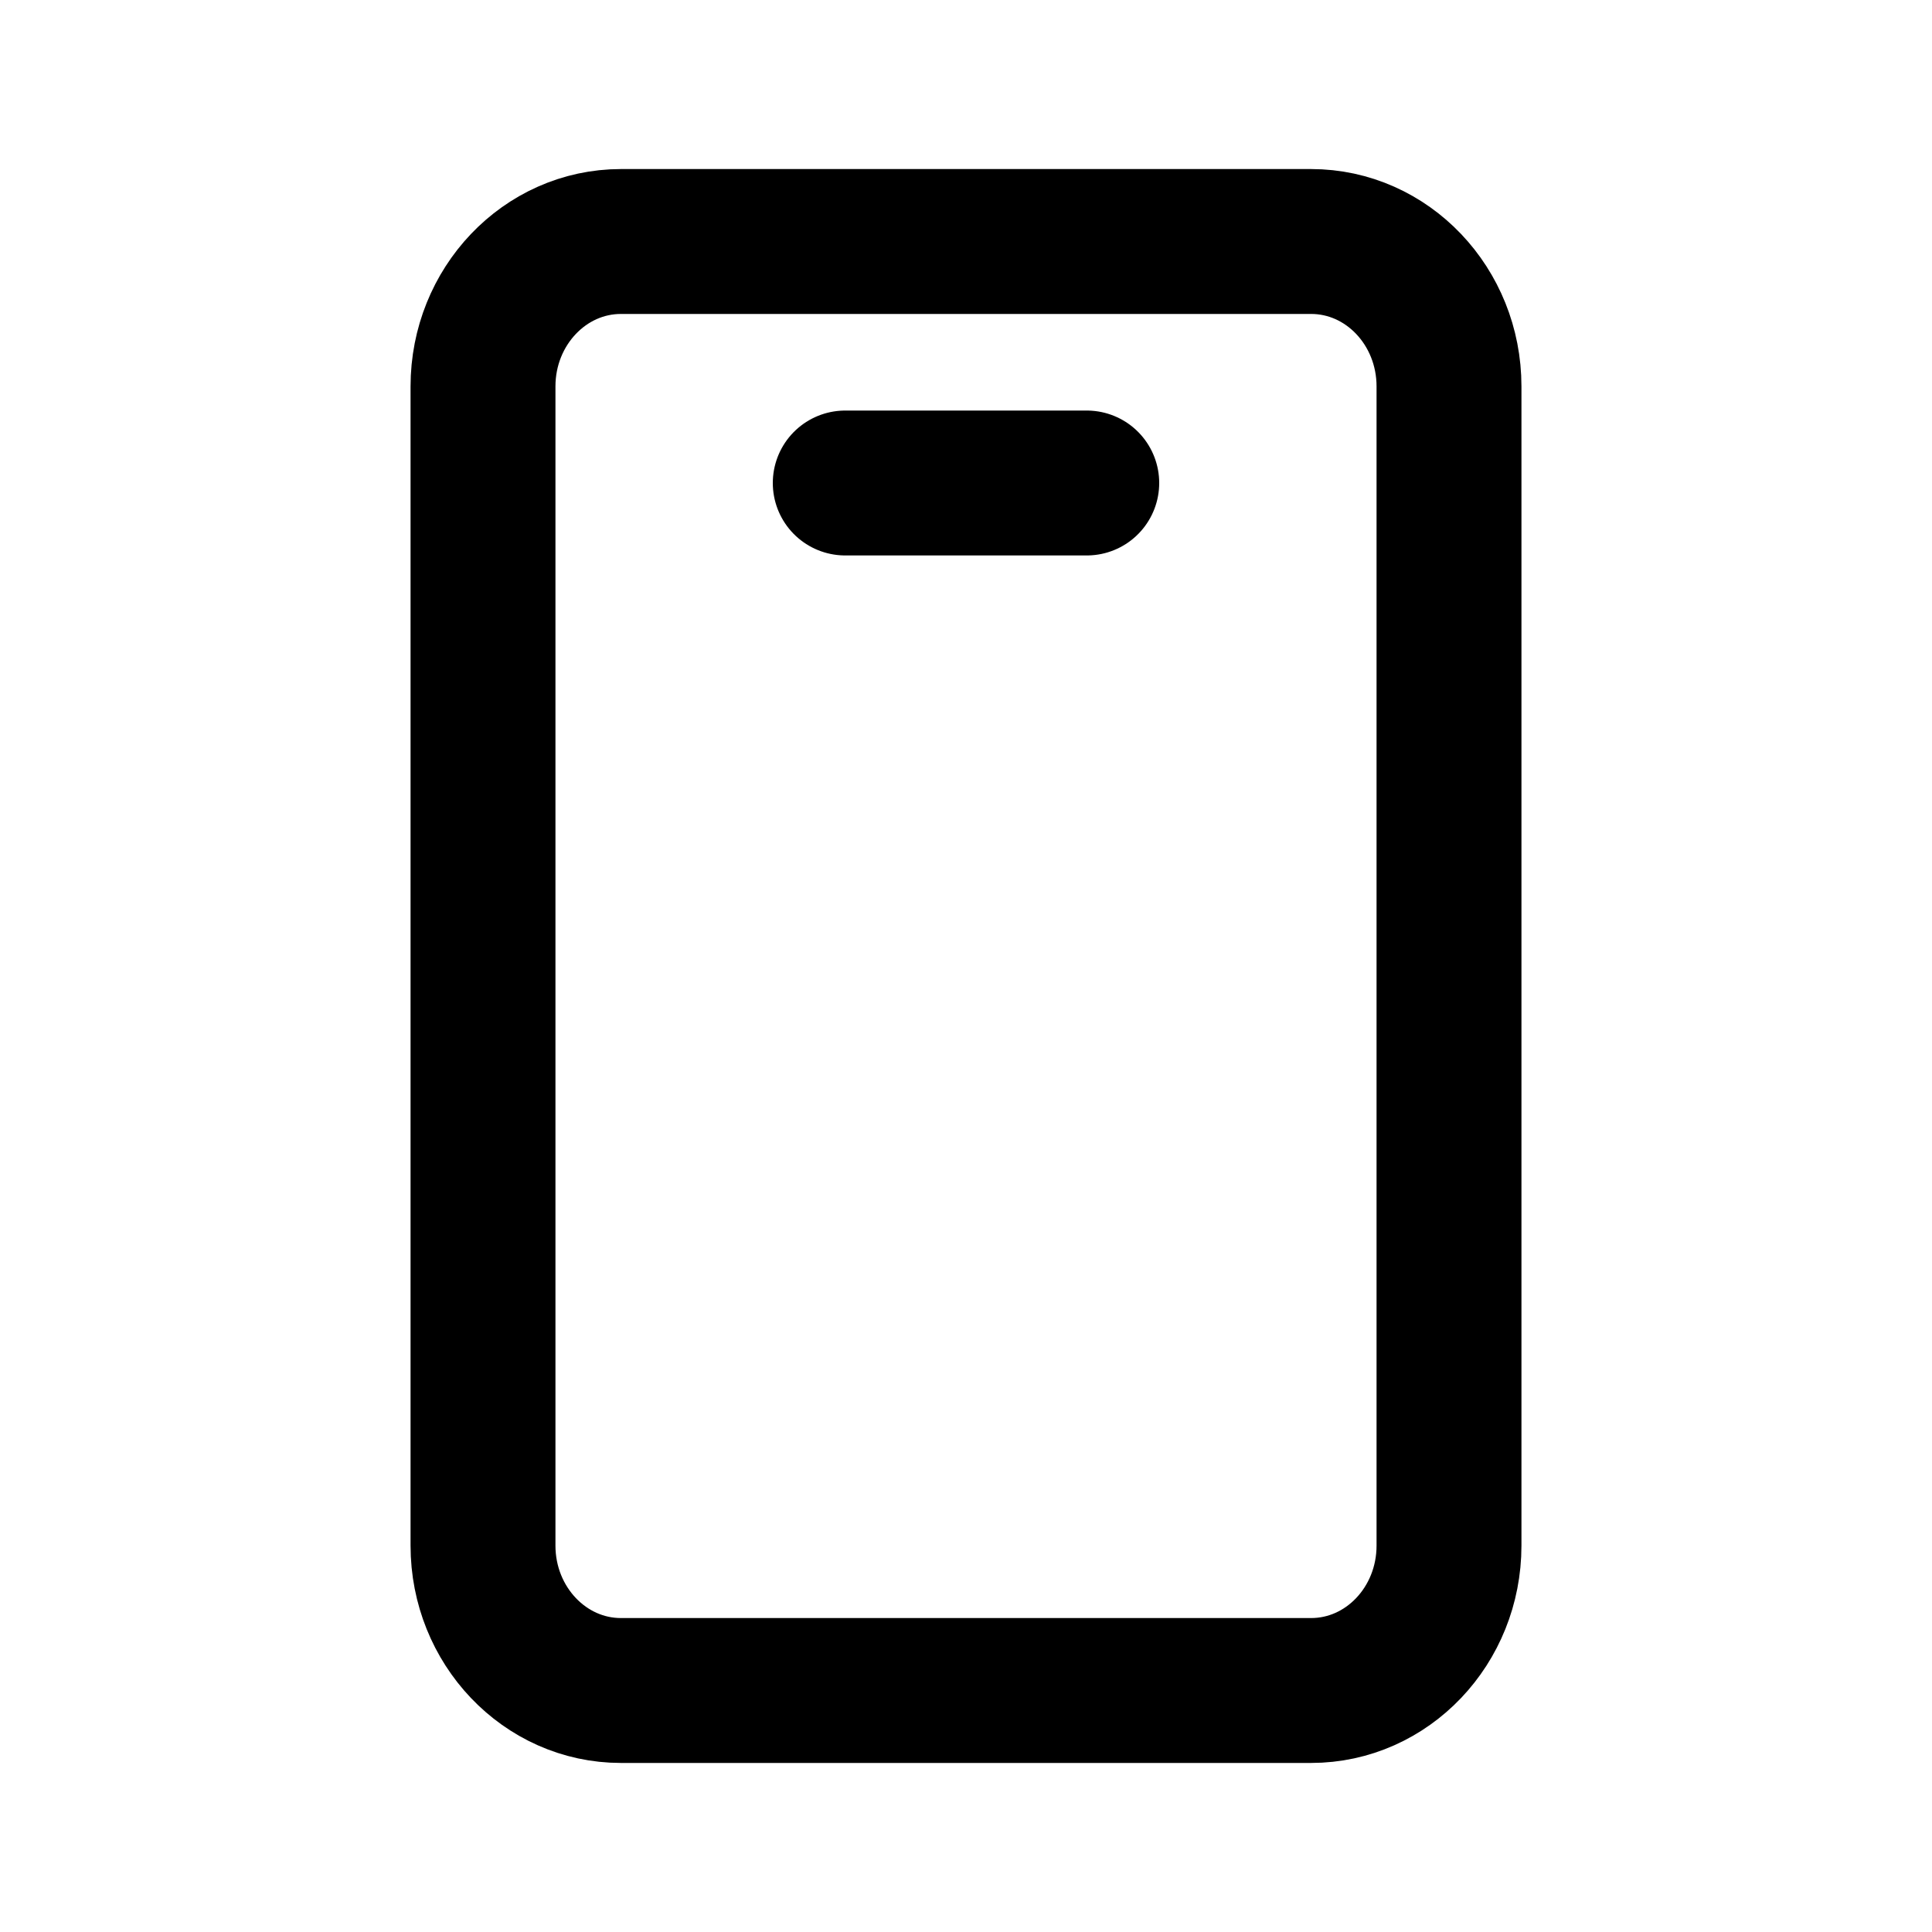
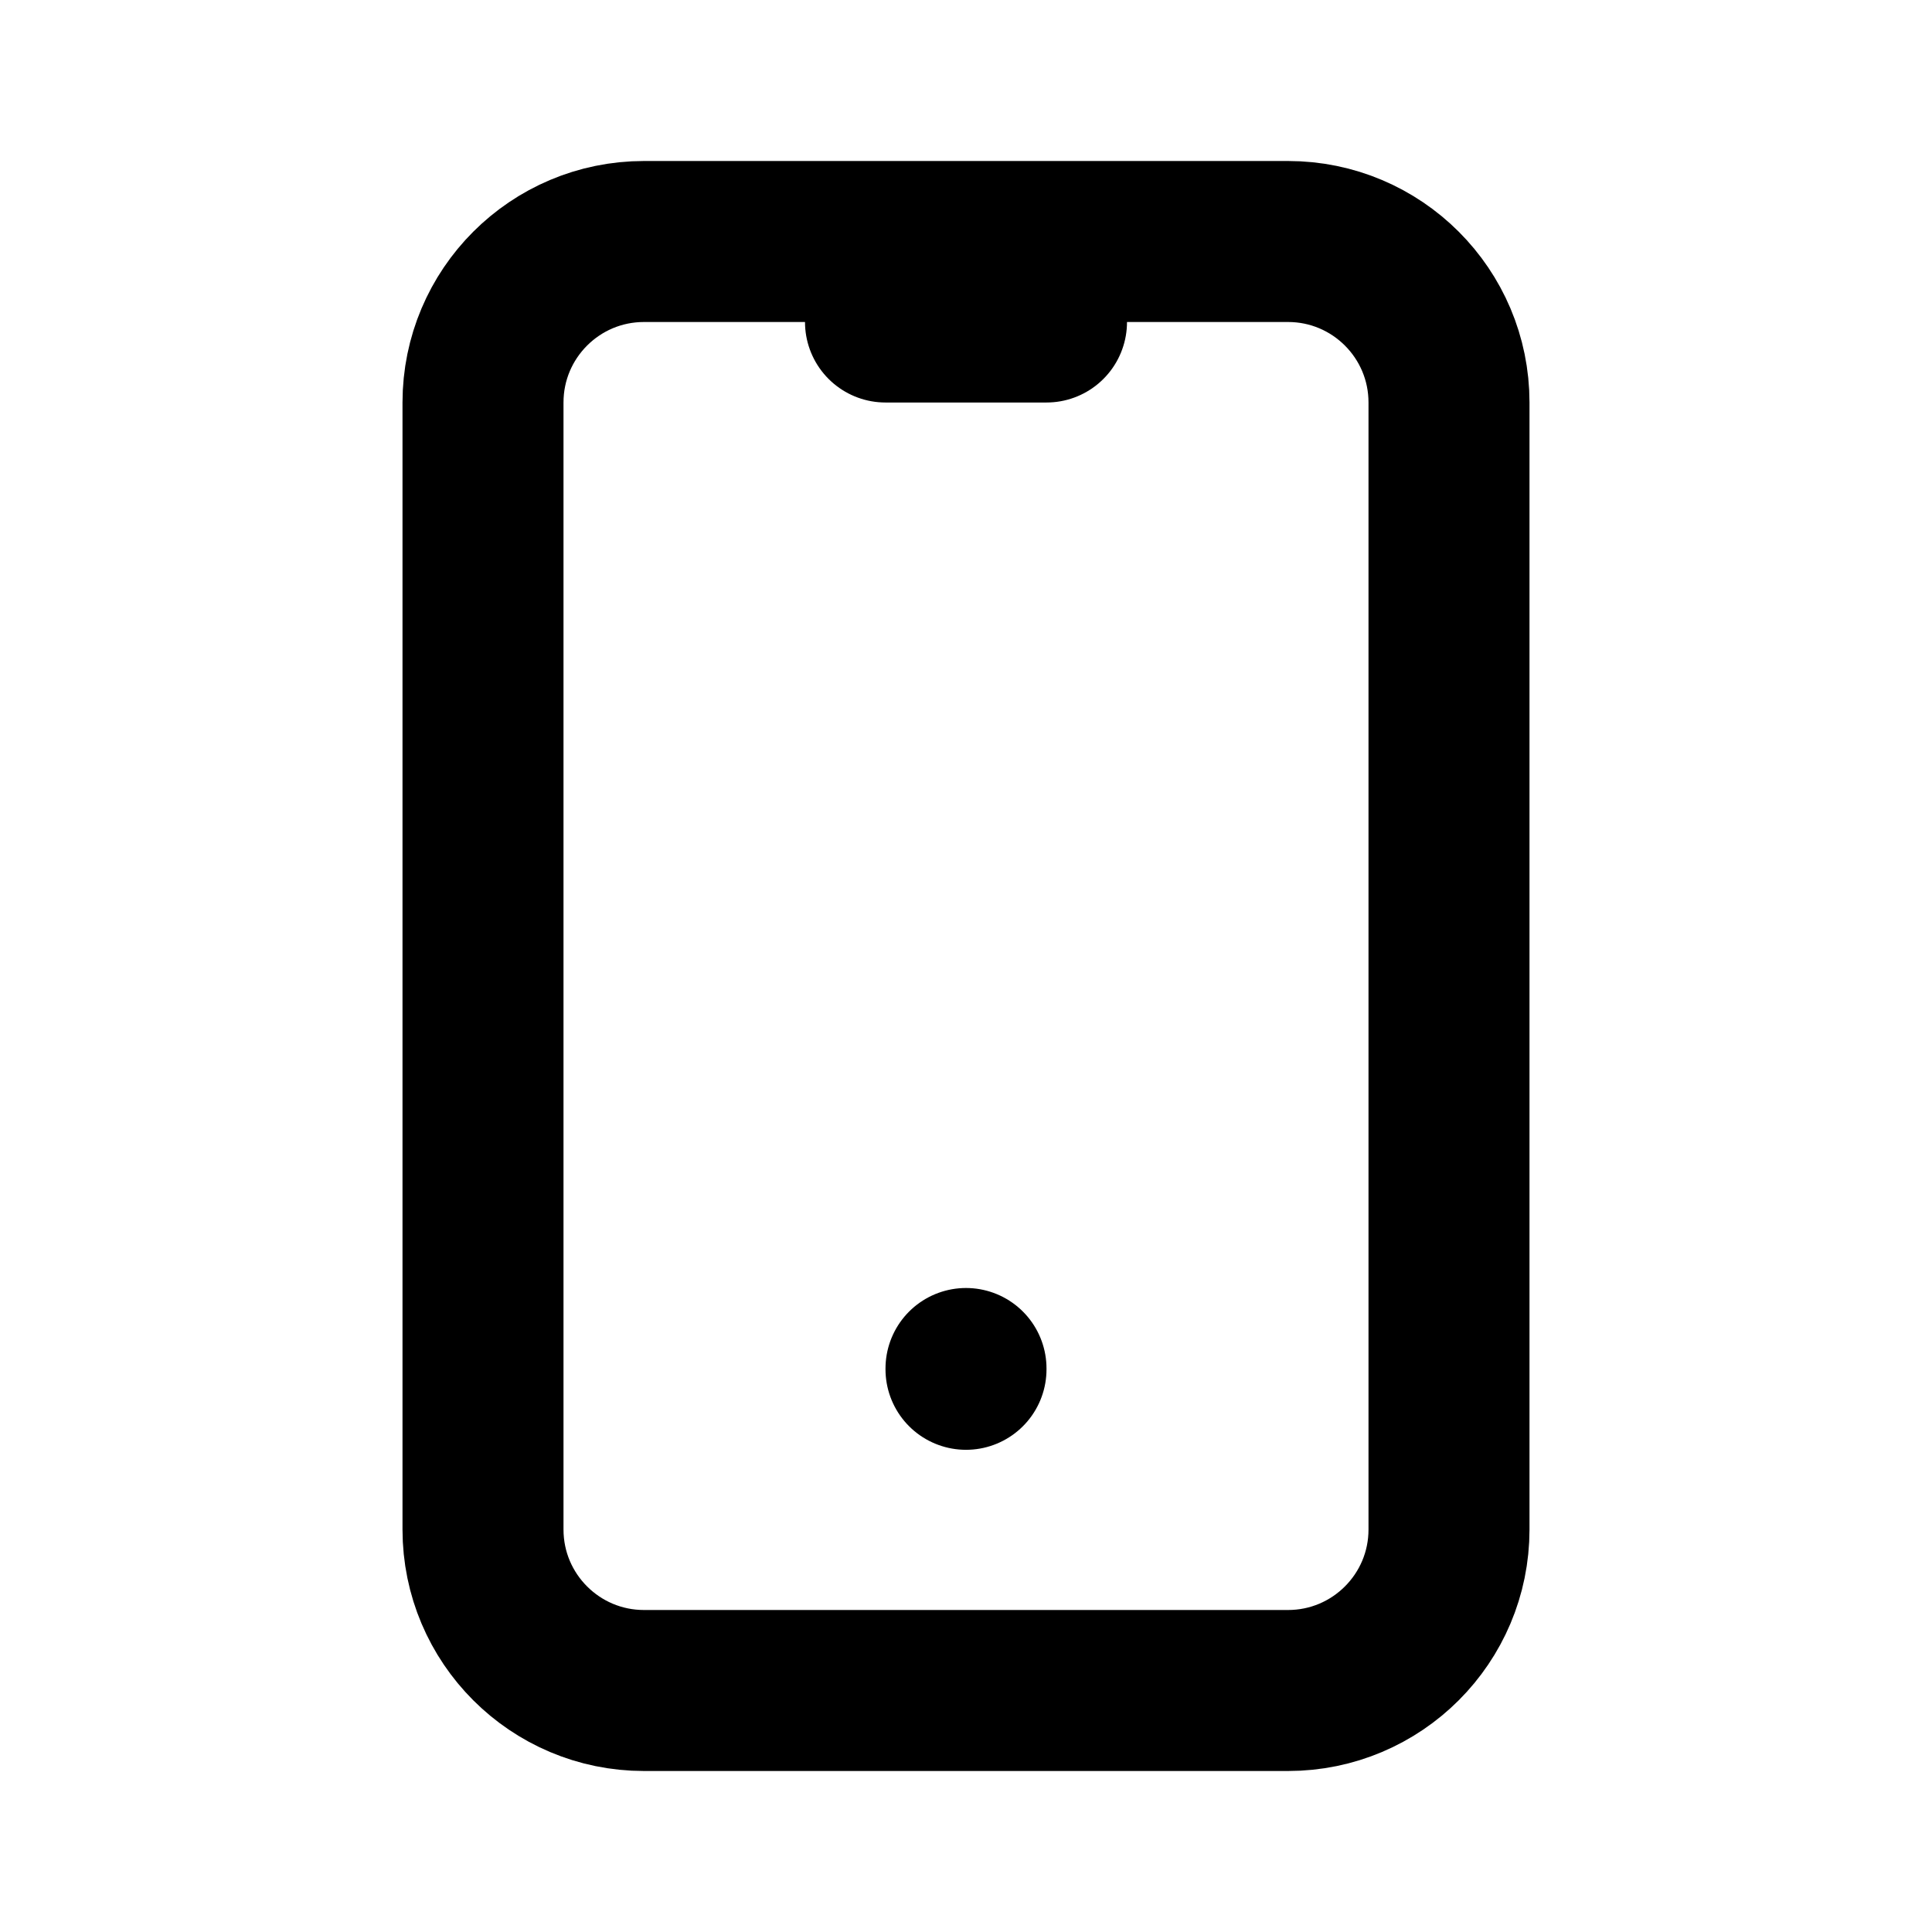
- <svg xmlns="http://www.w3.org/2000/svg" width="20" height="20" viewBox="0 0 20 20" fill="none">
-   <path d="M8.75 5H11.25M13.572 2.5H6.428C5.64 2.5 5 3.172 5 4V16C5 16.828 5.64 17.5 6.428 17.5H13.572C14.361 17.5 15 16.828 15 16V4C15 3.172 14.361 2.5 13.572 2.5Z" stroke="black" stroke-width="1.5" stroke-linecap="round" stroke-linejoin="round" />
+ <svg xmlns="http://www.w3.org/2000/svg" viewBox="0 0 24 24" width="24" height="24">
+   <path fill="none" stroke="currentColor" stroke-linecap="round" stroke-linejoin="round" stroke-width="2" d="M6 5a2 2 0 0 1 2-2h8a2 2 0 0 1 2 2v14a2 2 0 0 1-2 2H8a2 2 0 0 1-2-2zm5-1h2m-1 13v.01" />
</svg>
